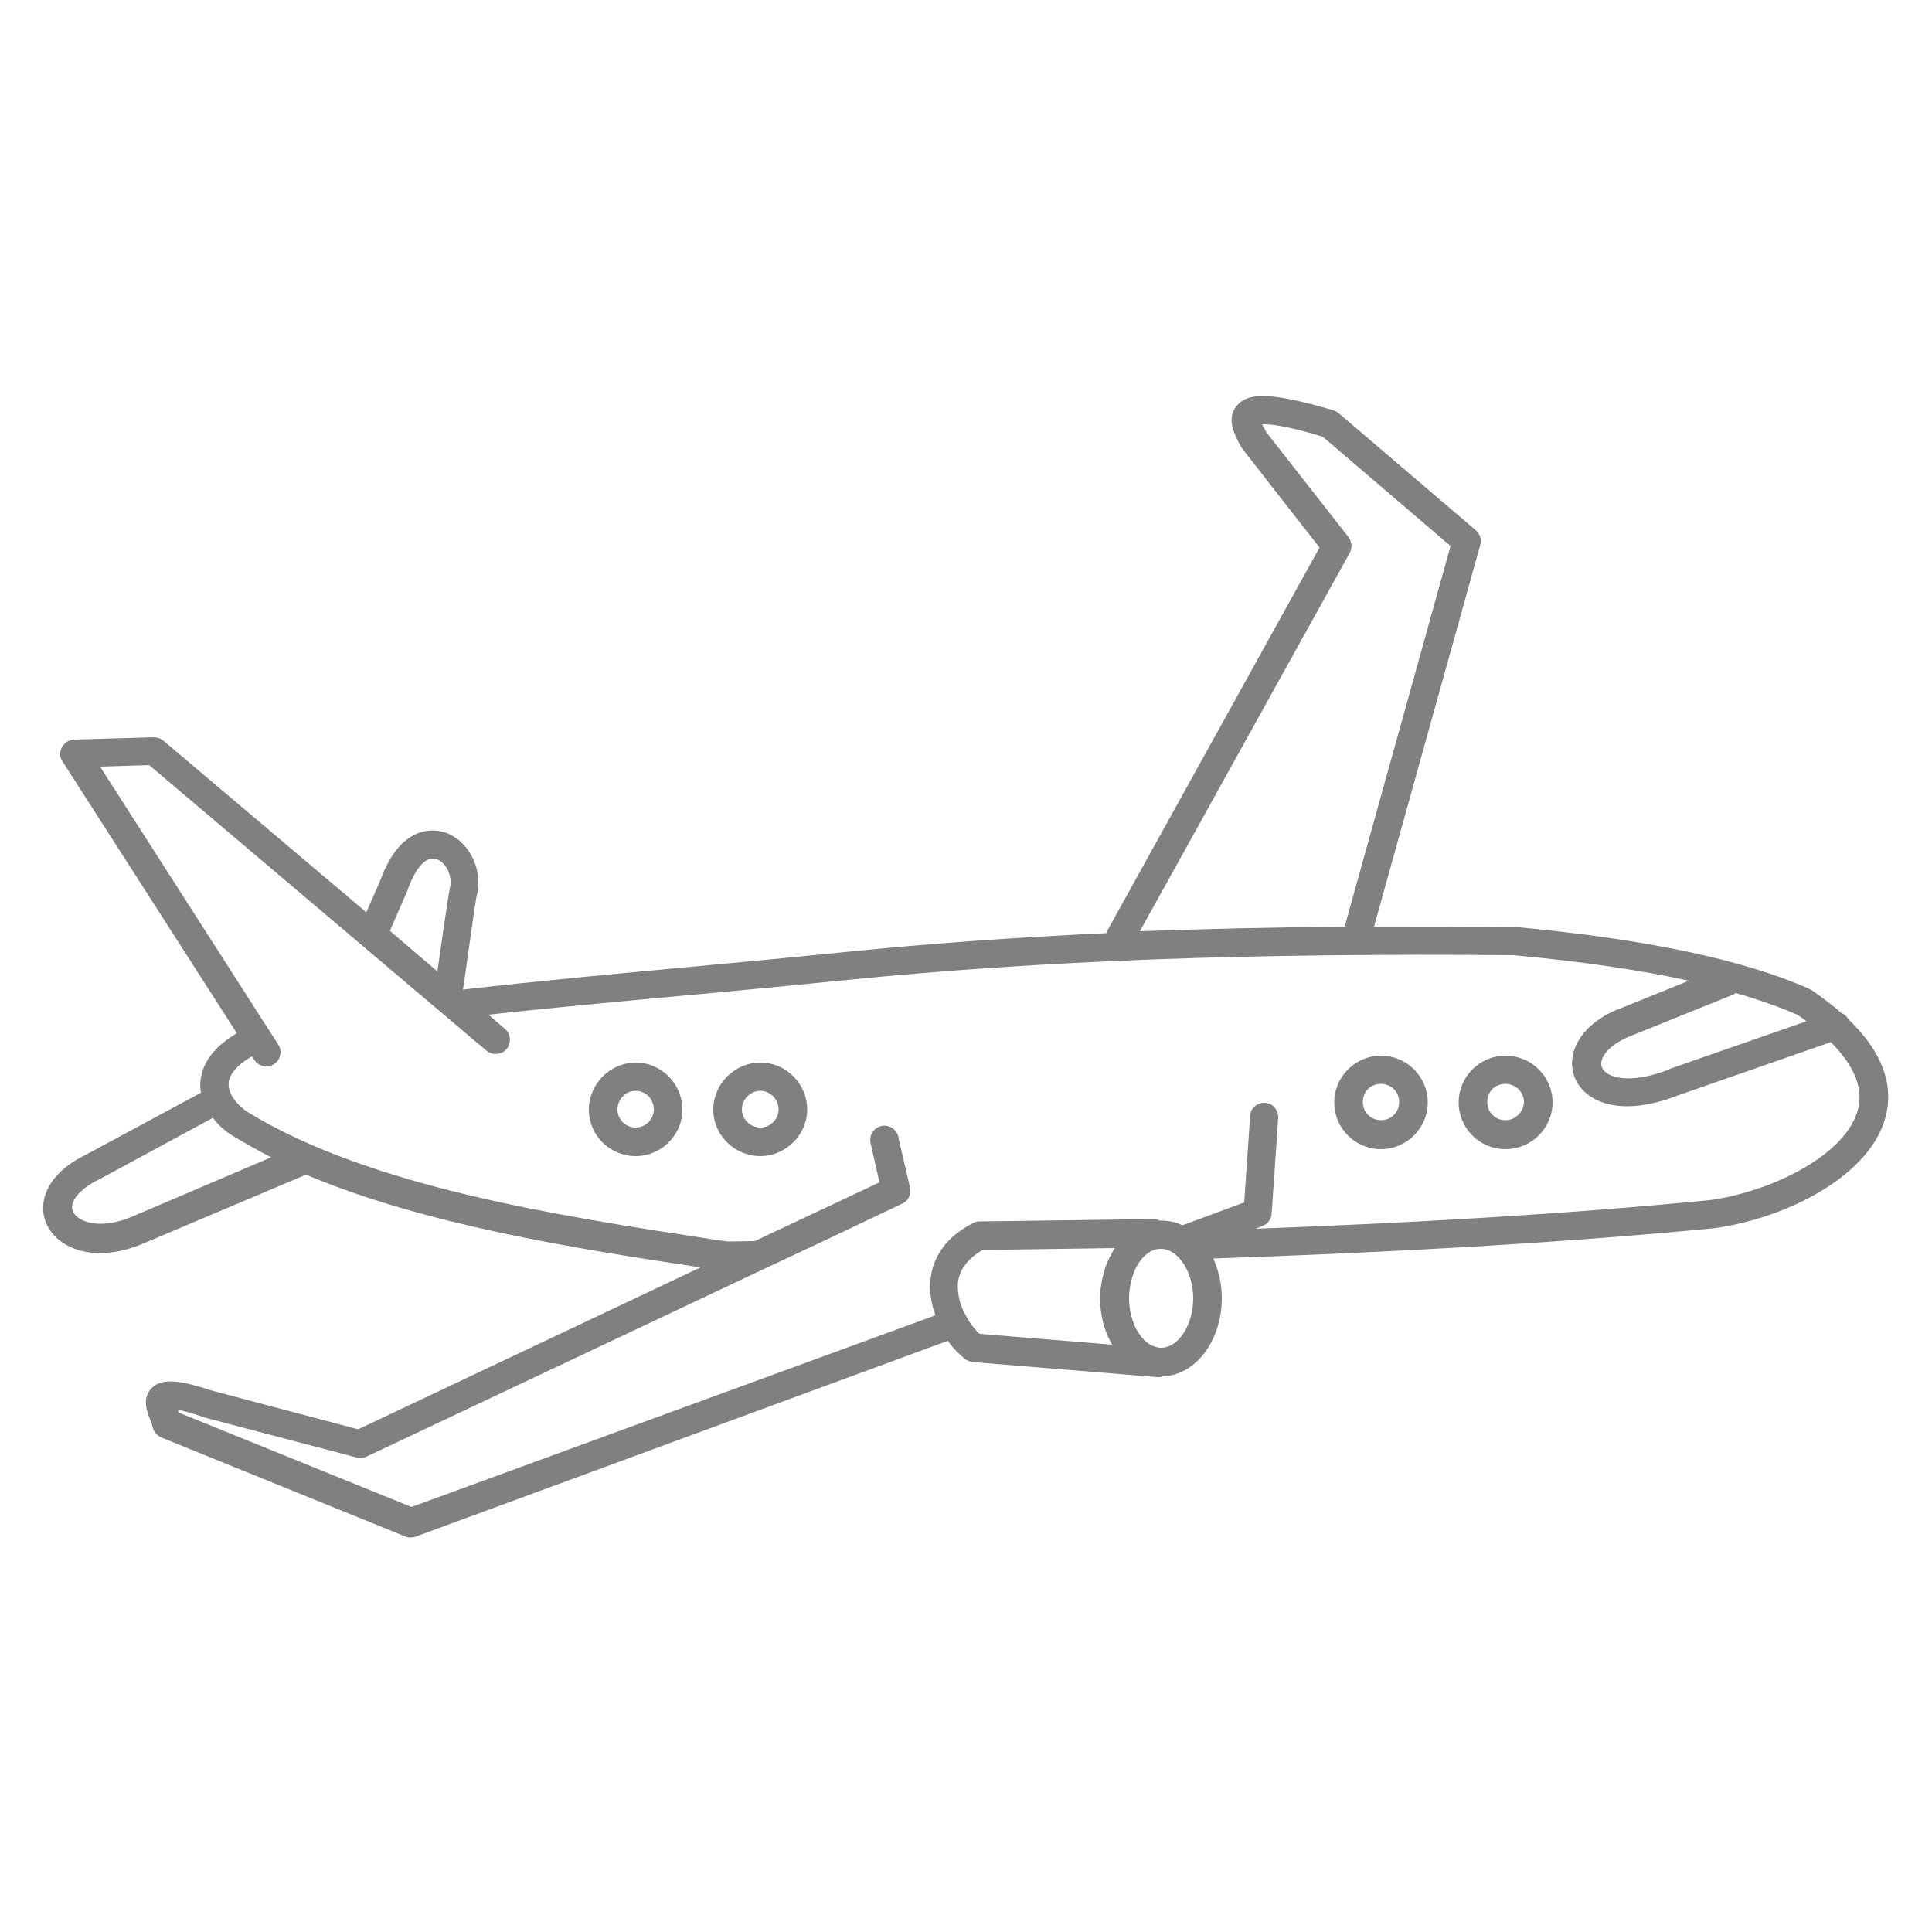
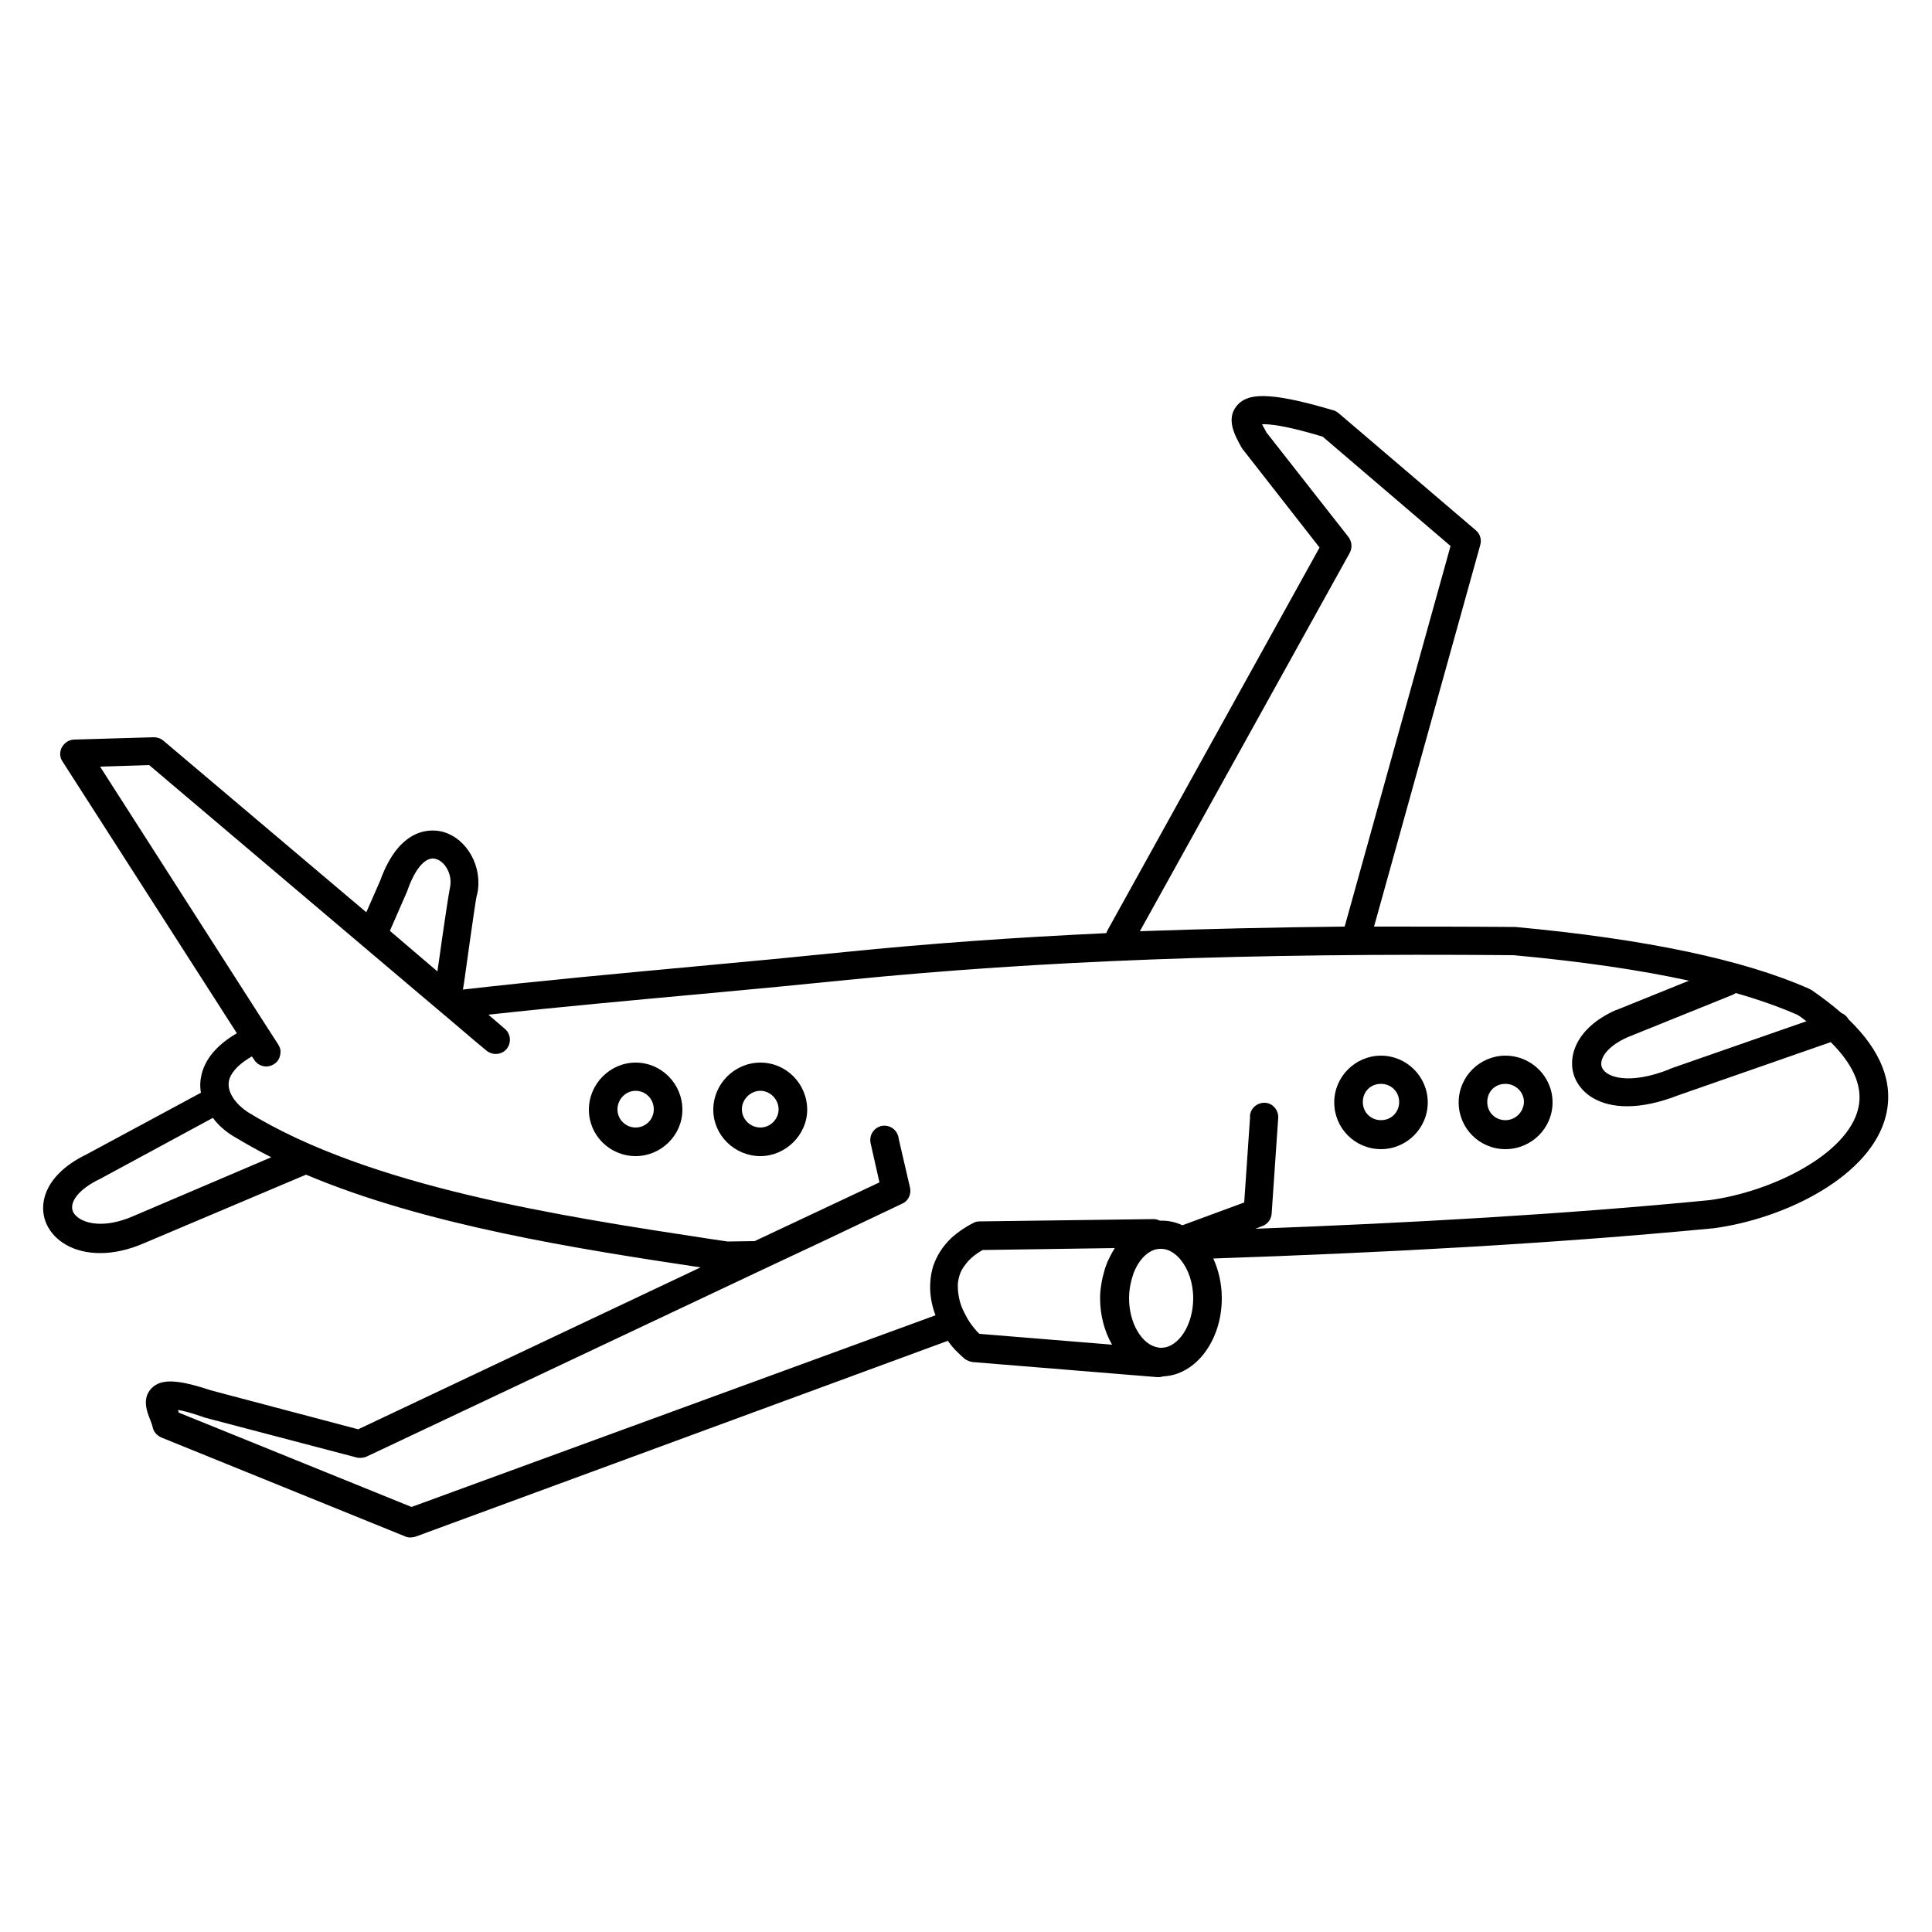
<svg xmlns="http://www.w3.org/2000/svg" version="1.1" id="Layer_1" x="0px" y="0px" viewBox="0 0 500 500" style="enable-background:new 0 0 500 500;" xml:space="preserve">
  <style type="text/css">
- 	.st0{fill:#808080;}
+ 	.st0{fill:currentColor;}
</style>
  <g>
    <path class="st0" d="M478.4,263.8c-0.4-0.7-1-1.3-1.8-1.6c-2.3-2-4.9-4-7.8-6c-0.2-0.1-0.4-0.2-0.6-0.3c-16.8-7.5-42.4-12.9-76-16   c-0.1,0-0.2,0-0.3,0c-12.6-0.1-24.6-0.1-36.3-0.1l27.5-98.8c0.4-1.4-0.1-2.9-1.2-3.8l-35.5-30.3c-0.4-0.3-0.8-0.6-1.3-0.7   c-17.5-5.2-22.5-4.3-25.1-1.1c-2.8,3.5-0.3,7.8,1.3,10.7l0.2,0.3c0.1,0.2,0.2,0.3,0.3,0.4l19.7,25.2l-54.9,99.1   c-0.1,0.2-0.2,0.5-0.3,0.7c-23.8,1.1-46.1,2.7-67.8,4.9c0,0,0,0,0,0c-11.8,1.2-24.2,2.4-37.4,3.6c-20.4,1.9-41.3,3.8-61.3,6.1   c0.3-1.6,0.7-4.7,1.7-11.8c0.7-4.8,1.6-11.4,1.9-12.6c0-0.1,0.1-0.2,0.1-0.3c1.5-6.9-2.5-14.3-8.8-16.1   c-2.5-0.7-11.1-1.9-16.3,12.6l-3.6,8.2l-52.5-44.4c-0.7-0.6-1.6-0.9-2.5-0.9l-20.6,0.6c-1.3,0-2.5,0.8-3.2,2   c-0.6,1.2-0.6,2.6,0.2,3.7l45.1,70.3c-5.8,3.4-8.2,7.1-9.1,10.5c-0.4,1.6-0.5,3.2-0.2,4.9l-29.7,16c-10.5,5.1-12.7,12.7-10.2,18.1   c2,4.3,7,7.4,13.8,7.4c3.5,0,7.4-0.8,11.7-2.7l41.6-17.6c30.8,13,69.5,19.1,102.1,24l-88.6,41.9l-38.2-10.1   c-8.7-2.9-12.9-3-15.3-0.5c-2.5,2.6-1.2,6-0.3,8.2c0.3,0.7,0.5,1.4,0.6,1.8c0.2,1.2,1.1,2.2,2.2,2.7l63.1,25.6   c0.4,0.2,0.9,0.3,1.4,0.3c0.4,0,0.9-0.1,1.3-0.2L245.3,347c1.3,1.9,2.9,3.4,4.4,4.7c0.6,0.4,1.3,0.7,2,0.8l47.8,3.9   c0.1,0,0.2,0,0.3,0c0.5,0,0.9-0.1,1.3-0.2c8.4-0.4,15.1-9.3,15.1-20.2c0-3.7-0.8-7.2-2.2-10.3c43.9-1.5,87.4-3.8,129.2-7.8   c0,0,0.1,0,0.1,0c19-2.5,41.1-13.7,44.8-29.3C490.1,280.2,486.8,271.9,478.4,263.8z M467.5,264.3l-35.3,12.3c0,0-0.1,0-0.1,0.1   c-10.3,4.1-16.4,2.2-17.5-0.4c-0.9-2.1,1.2-5.5,6.7-7.9l27-10.9c0.3-0.1,0.6-0.3,0.9-0.5c6,1.7,11.3,3.6,15.9,5.6   C465.8,263,466.6,263.6,467.5,264.3z M349.3,143.1c0.7-1.3,0.6-2.9-0.3-4.1l-21.1-26.9l-0.1-0.1c-0.3-0.6-0.8-1.5-1.2-2.2   c1.8-0.1,6.1,0.3,15.7,3.2l33.1,28.3L348,239.8c-18.7,0.2-36.3,0.6-53,1.2L349.3,143.1z M100.9,240.9l4.5-10.3   c0-0.1,0.1-0.2,0.1-0.3c2-5.7,4.8-8.8,7.3-8c2.3,0.6,4.3,3.9,3.7,7.2c-0.2,0.9-0.6,3.2-2.1,13.5c-0.4,2.7-0.8,5.9-1.2,8.4   L100.9,240.9C100.8,240.9,100.9,240.9,100.9,240.9z M34.8,314.6c-8.7,3.9-14.6,1.7-15.9-1c-1.1-2.5,1.6-5.9,6.8-8.4   c0.1,0,0.1-0.1,0.2-0.1l29.2-15.8c1.3,1.8,3.1,3.4,5.2,4.7c3.2,1.9,6.5,3.8,9.9,5.5L34.8,314.6z M308.8,336   c0,6.9-3.8,12.8-8.3,12.8c-0.3,0-0.6,0-0.9-0.1c-4.1-0.7-7.4-6.3-7.4-12.7c0-2.4,0.5-4.6,1.2-6.6c0.5-1.2,1-2.2,1.7-3.1   c0.8-1.1,1.7-1.9,2.8-2.5c0.2-0.1,0.5-0.2,0.7-0.3c0.3-0.1,0.5-0.2,0.8-0.2c0.4-0.1,0.7-0.1,1.1-0.1c1.6,0,3.1,0.8,4.4,2.1   c0.2,0.2,0.5,0.5,0.7,0.8C307.5,328.4,308.8,332,308.8,336z M253.5,345.2c-0.3-0.3-0.6-0.5-0.8-0.8c-0.8-0.9-1.6-1.9-2.3-3.1   c-0.6-1.1-1.2-2.2-1.6-3.3c-0.7-1.9-1-4-0.9-5.9c0.2-1.7,0.7-3.2,1.7-4.5c1.1-1.6,2.6-2.9,4.7-4.1l34.2-0.5   c-0.1,0.2-0.2,0.3-0.3,0.5c-0.6,1-1.1,2-1.6,3.1c-0.2,0.5-0.4,1.1-0.6,1.6c-0.4,1.4-0.8,2.8-1,4.3c-0.2,1.1-0.3,2.3-0.3,3.5   c0,4.5,1.2,8.7,3.1,12L253.5,345.2z M480.9,286.9c-2.8,11.8-22.2,21.5-38.5,23.7c-38,3.7-77.6,5.9-117.5,7.4l1.8-0.7   c1.4-0.5,2.3-1.8,2.4-3.2l1.7-24.8c0.1-2-1.4-3.8-3.4-3.9c-2-0.1-3.8,1.4-3.9,3.4l0,0.5l-1.5,21.9l-16,5.9   c-1.7-0.8-3.5-1.2-5.3-1.2c-0.2,0-0.4,0-0.5,0c-0.5-0.2-1-0.4-1.6-0.4l-45.1,0.6c-0.6,0-1.1,0.1-1.6,0.4c-2.2,1.1-4,2.4-5.5,3.7   c-2.6,2.4-4.1,5.1-4.9,7.5c-0.4,1.3-0.6,2.5-0.7,3.6c-0.3,3.1,0.2,6.2,1.3,9.1L106.5,390l-60.2-24.4c-0.1-0.2-0.2-0.4-0.2-0.7   c1.3,0.2,3.3,0.7,6.4,1.8c0.1,0,0.2,0,0.2,0.1l39.6,10.4c0.8,0.2,1.7,0.1,2.5-0.2l102.3-48.3l16.4-7.7l20-9.5   c1.6-0.7,2.4-2.5,2-4.2l-2.9-12.5l-0.1-0.6c-0.5-2-2.4-3.2-4.4-2.8c-2,0.5-3.2,2.4-2.8,4.4l2.3,10.2l-32.3,15.2   c-2.3,0-4.7,0.1-7,0.1l-4.1-0.6c-39.4-6-88.5-13.5-120.1-32.9c-2.7-1.8-5.6-5-4.8-8.3c0.3-1.2,1.5-3.6,5.9-6.1l0.6,0.9   c0.7,1.1,1.9,1.7,3.1,1.7c0.7,0,1.4-0.2,2-0.6c1.2-0.7,1.7-2,1.7-3.3c0-0.6-0.2-1.1-0.5-1.6c0-0.1,0-0.1-0.1-0.2l-4-6.2l-42.1-65.7   l12.7-0.4l69.9,59.2l7.7,6.5l6.7,5.7l3,2.5c1.6,1.3,3.9,1.1,5.2-0.4c1.3-1.6,1.1-3.9-0.4-5.2l-4.3-3.7c18.2-2,37-3.7,55.5-5.4   c13.2-1.2,25.6-2.4,37.4-3.6c50.2-5,103.3-7,172.4-6.4c17.4,1.6,32.6,3.8,45.4,6.6l-18.8,7.6c0,0-0.1,0-0.1,0   c-10.4,4.6-12.8,12.3-10.6,17.6c1.8,4.2,6.4,7.3,13.5,7.3c3.8,0,8.3-0.9,13.4-2.9l39.3-13.7C478.9,274.8,482.4,280.7,480.9,286.9z" />
    <path class="st0" d="M389.6,273.2c-6.6,0-12.1,5.4-12.1,12.1s5.4,12.1,12.1,12.1c6.7,0,12.2-5.4,12.2-12.1S396.3,273.2,389.6,273.2   z M389.6,289.9c-2.6,0-4.7-2-4.7-4.7s2-4.7,4.7-4.7c2.6,0,4.8,2.1,4.8,4.7C394.3,287.8,392.2,289.9,389.6,289.9z" />
    <path class="st0" d="M357.4,273.2c-6.6,0-12.1,5.4-12.1,12.1s5.4,12.1,12.1,12.1c6.6,0,12.1-5.4,12.1-12.1S364,273.2,357.4,273.2z    M357.4,289.9c-2.6,0-4.7-2-4.7-4.7s2-4.7,4.7-4.7c2.6,0,4.7,2,4.7,4.7S360,289.9,357.4,289.9z" />
    <path class="st0" d="M196.8,275c-6.7,0-12.2,5.5-12.2,12.2c0,6.6,5.5,12,12.2,12c6.5,0,12.1-5.5,12.1-12   C208.9,280.5,203.5,275,196.8,275z M196.8,291.8c-2.6,0-4.8-2.1-4.8-4.7c0-2.6,2.2-4.8,4.8-4.8c2.5,0,4.7,2.2,4.7,4.8   C201.5,289.7,199.3,291.8,196.8,291.8z" />
    <path class="st0" d="M164.5,275c-6.6,0-12.1,5.5-12.1,12.2c0,6.6,5.4,12,12.1,12c6.6,0,12.1-5.4,12.1-12   C176.6,280.5,171.2,275,164.5,275z M164.5,291.8c-2.6,0-4.7-2.1-4.7-4.7c0-2.6,2.1-4.8,4.7-4.8s4.7,2.1,4.7,4.8   C169.2,289.7,167.1,291.8,164.5,291.8z" />
  </g>
</svg>
